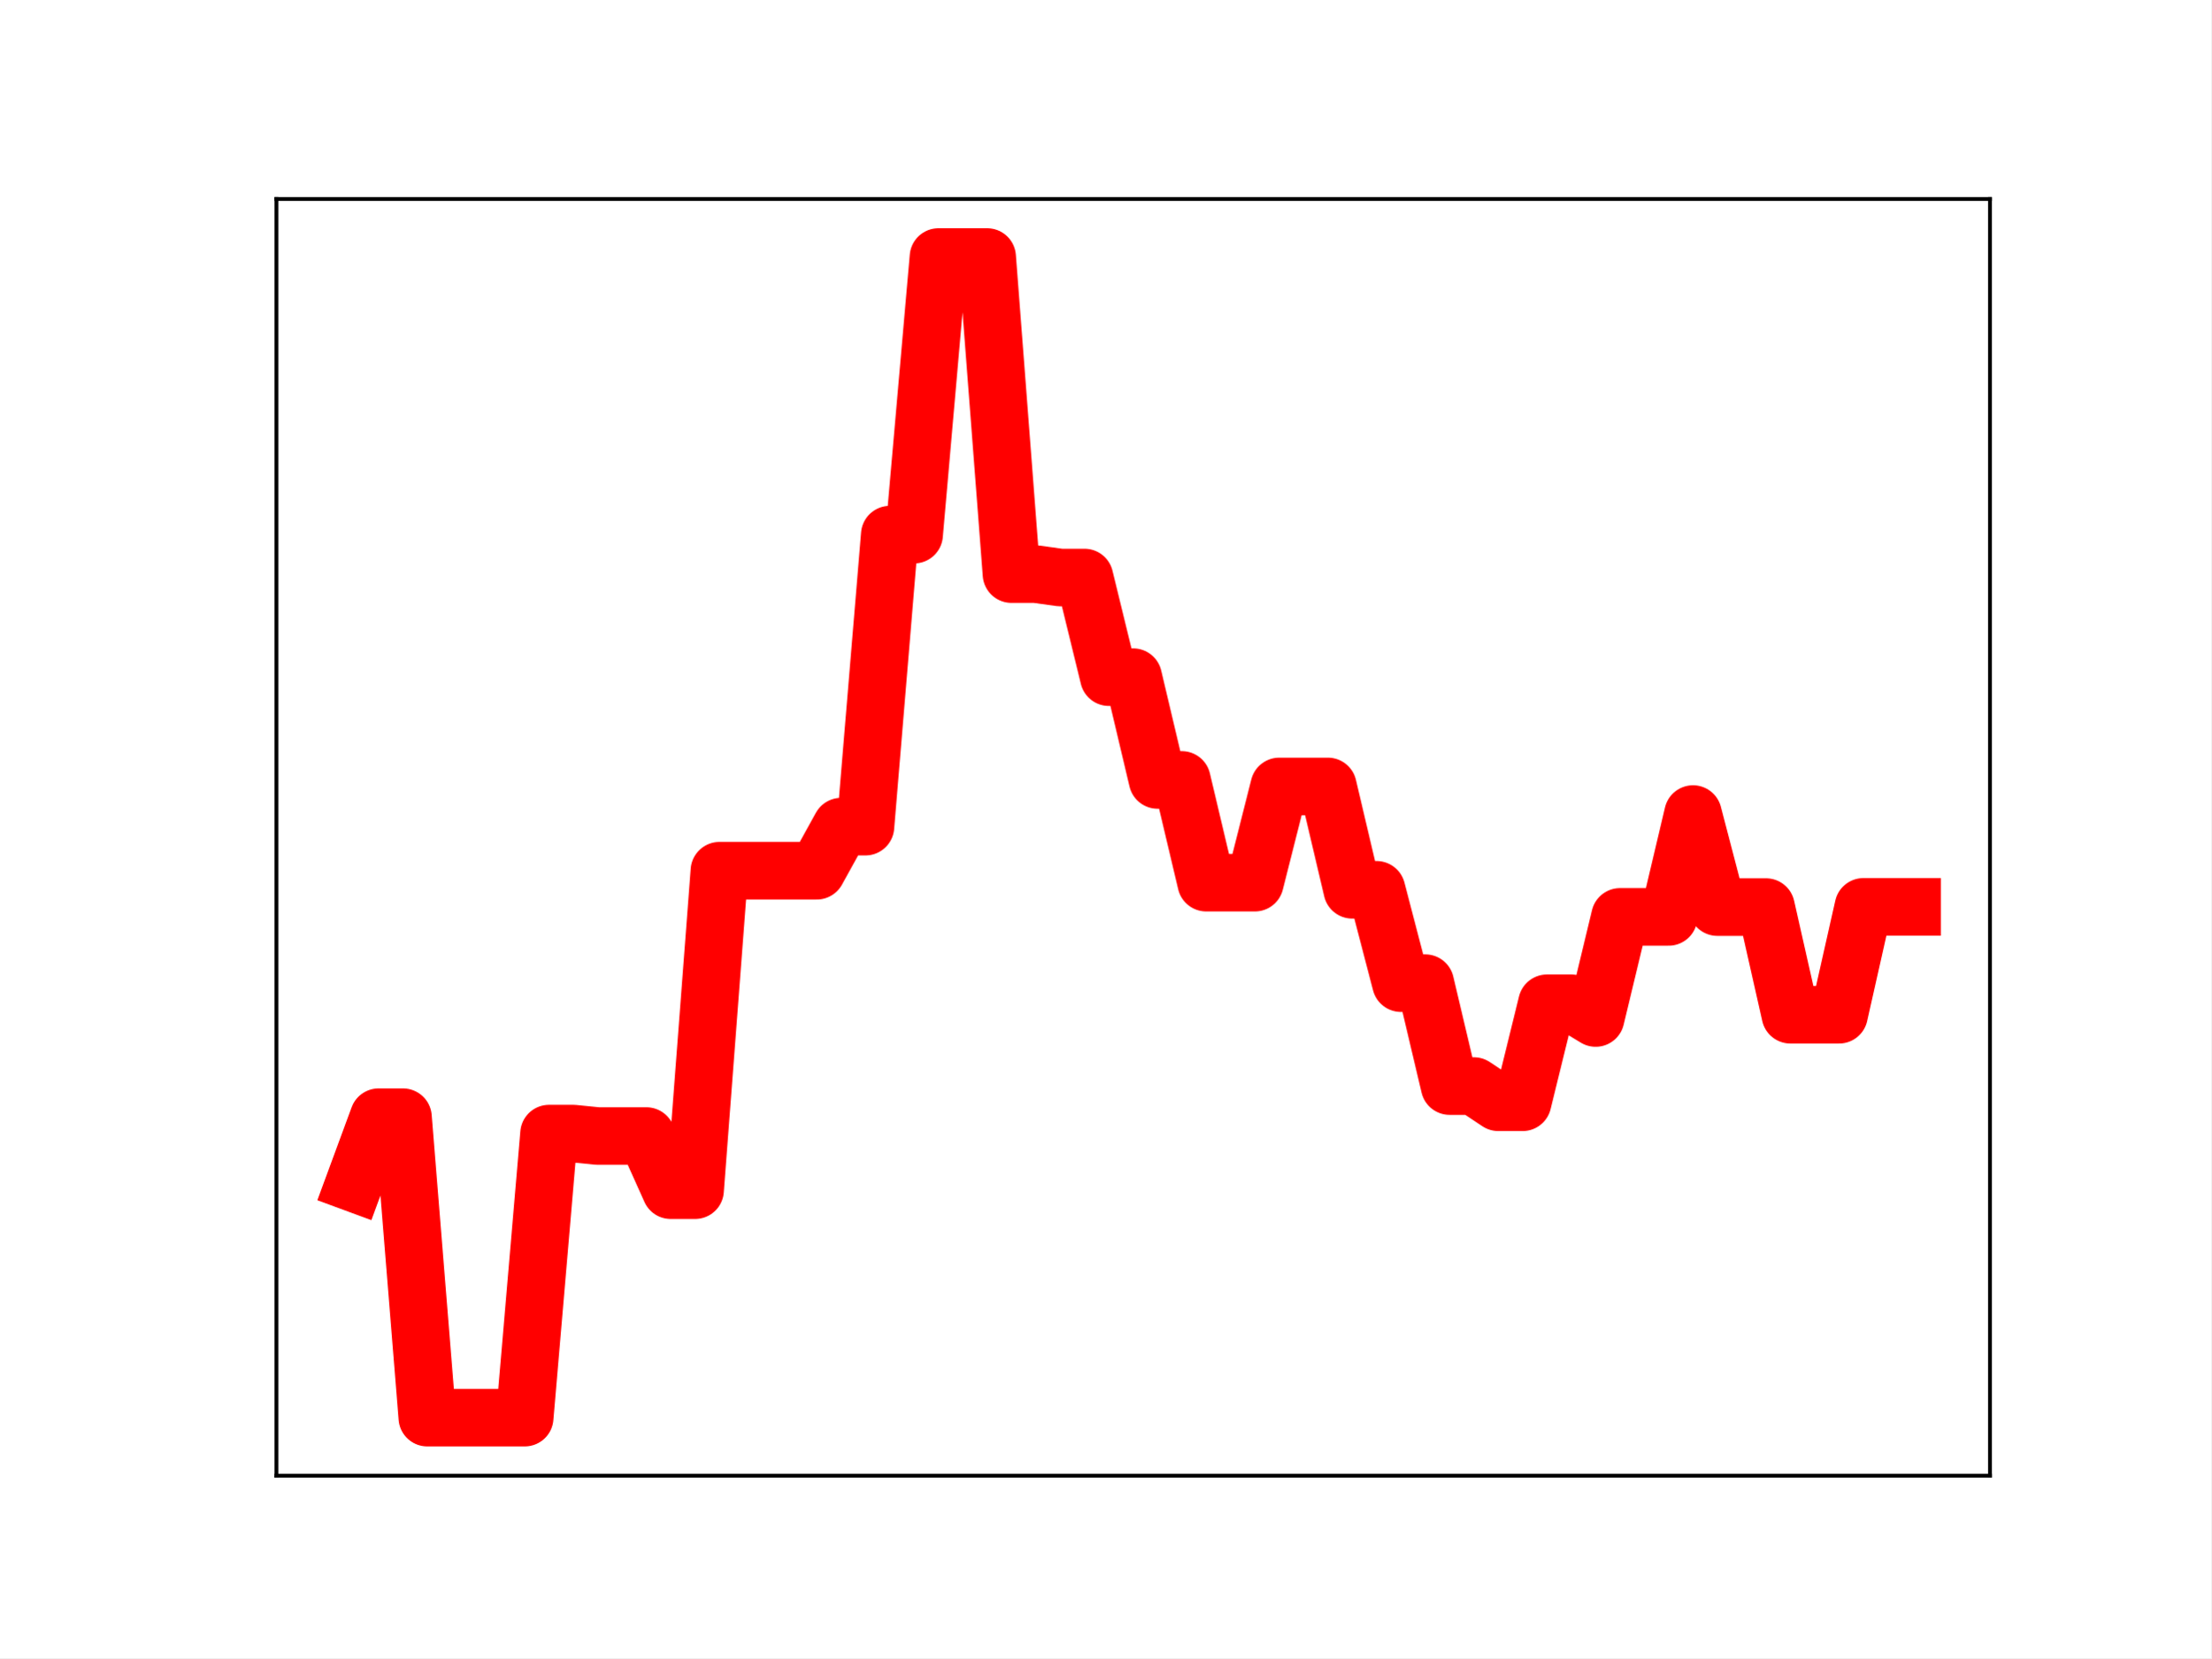
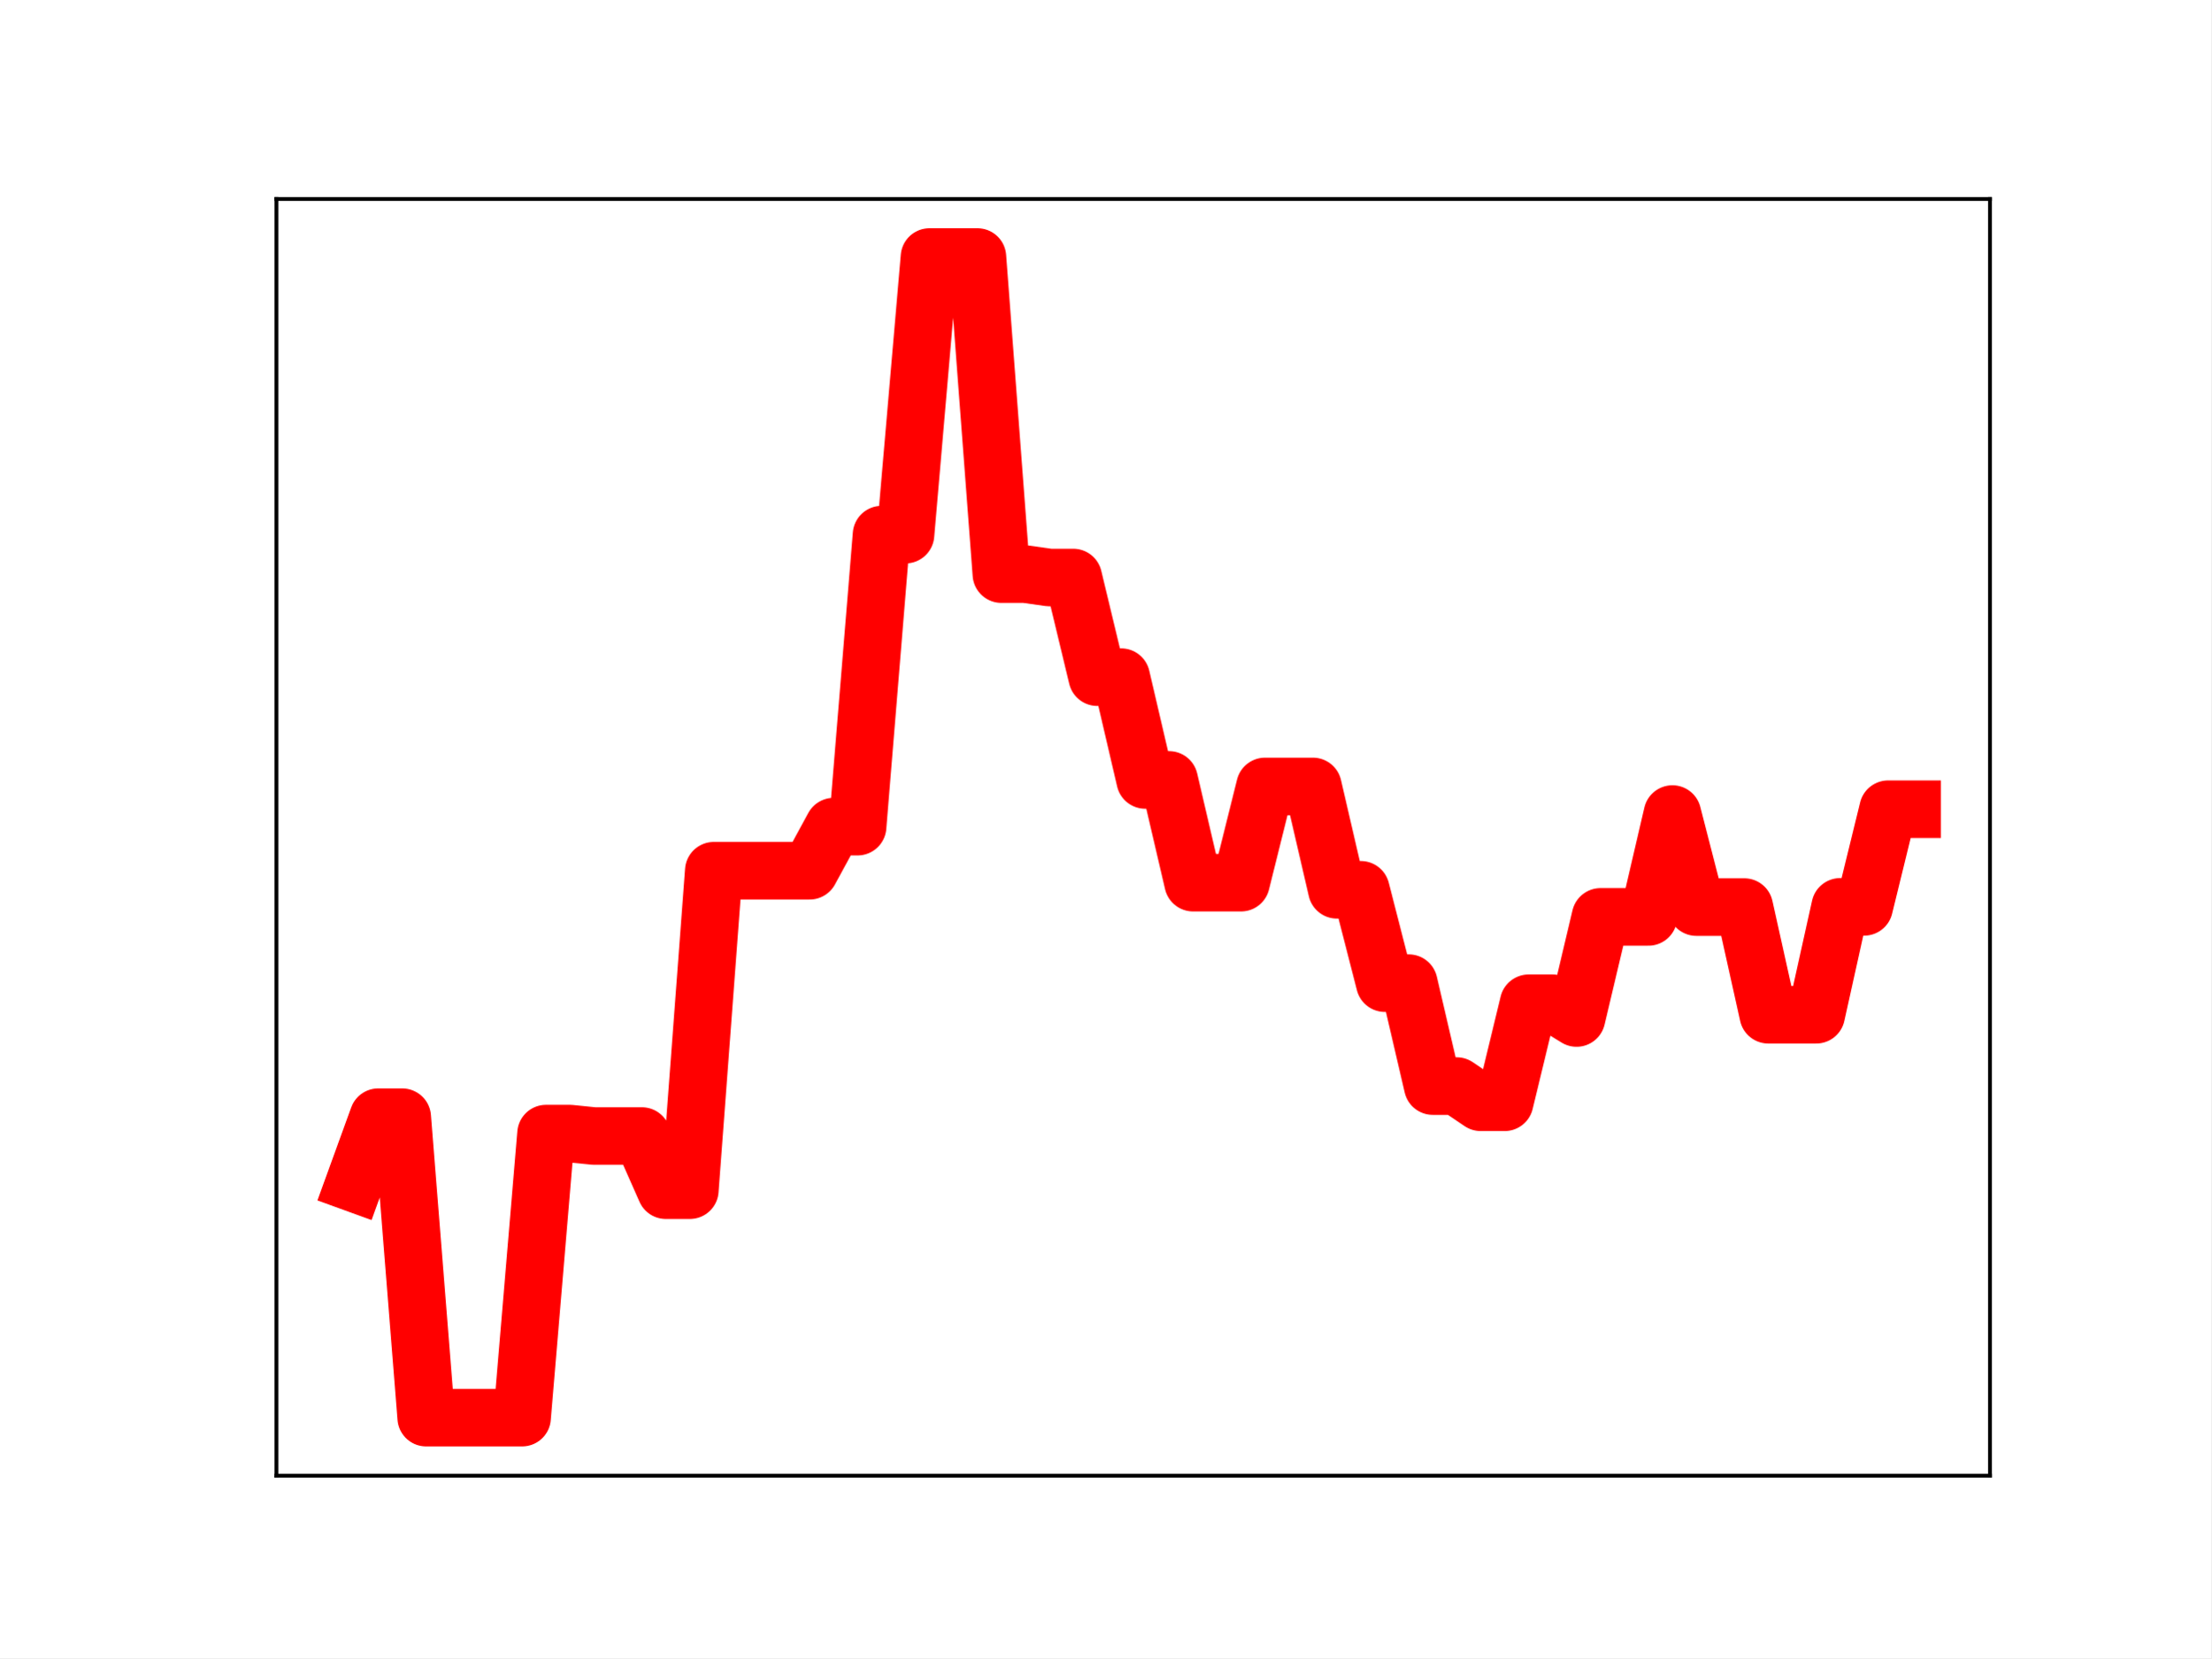
<svg xmlns="http://www.w3.org/2000/svg" xmlns:xlink="http://www.w3.org/1999/xlink" height="345.6pt" version="1.1" viewBox="0 0 460.8 345.6" width="460.8pt">
  <defs>
    <style type="text/css">
*{stroke-linecap:butt;stroke-linejoin:round;}
  </style>
  </defs>
  <g id="figure_1">
    <g id="patch_1">
      <path d="M 0 345.6  L 460.8 345.6  L 460.8 0  L 0 0  z " style="fill:#ffffff;" />
    </g>
    <g id="axes_1">
      <g id="patch_2">
        <path d="M 57.6 307.584  L 414.72 307.584  L 414.72 41.472  L 57.6 41.472  z " style="fill:#ffffff;" />
      </g>
      <g id="line2d_1">
-         <path clip-path="url(#p006e3e130f)" d="M 73.833 246.613  L 78.905 232.861  L 83.978 232.861  L 89.051 295.488  L 94.124 295.488  L 99.196 295.488  L 104.269 295.488  L 109.342 295.488  L 114.415 236.28  L 119.487 236.28  L 124.56 236.789  L 129.633 236.789  L 134.705 236.789  L 139.778 248.08  L 144.851 248.08  L 149.924 181.487  L 154.996 181.487  L 160.069 181.487  L 165.142 181.487  L 170.215 181.487  L 175.287 172.298  L 180.36 172.298  L 185.433 111.433  L 190.505 111.433  L 195.578 53.568  L 200.651 53.568  L 205.724 53.568  L 210.796 119.661  L 215.869 119.661  L 220.942 120.372  L 226.015 120.372  L 231.087 141.139  L 236.16 141.139  L 241.233 162.564  L 246.305 162.564  L 251.378 183.975  L 256.451 183.975  L 261.524 183.975  L 266.596 163.921  L 271.669 163.921  L 276.742 163.921  L 281.815 185.465  L 286.887 185.465  L 291.96 204.922  L 297.033 204.922  L 302.105 226.373  L 307.178 226.373  L 312.251 229.747  L 317.324 229.747  L 322.396 209.114  L 327.469 209.114  L 332.542 212.184  L 337.615 191.109  L 342.687 191.109  L 347.76 191.109  L 352.833 169.672  L 357.905 189.067  L 362.978 189.067  L 368.051 189.067  L 373.124 211.506  L 378.196 211.506  L 383.269 211.506  L 388.342 189.019  L 393.415 189.019  L 398.487 189.019  " style="fill:none;stroke:#ff0000;stroke-linecap:square;stroke-width:12;" />
+         <path clip-path="url(#p2ec16ae2bc)" d="M 73.833 246.613  L 78.827 232.861  L 83.822 232.861  L 88.817 295.488  L 93.811 295.488  L 98.806 295.488  L 103.801 295.488  L 108.796 295.488  L 113.79 236.28  L 118.785 236.28  L 123.78 236.789  L 128.774 236.789  L 133.769 236.789  L 138.764 248.08  L 143.758 248.08  L 148.753 181.487  L 153.748 181.487  L 158.742 181.487  L 163.737 181.487  L 168.732 181.487  L 173.726 172.298  L 178.721 172.298  L 183.716 111.433  L 188.71 111.433  L 193.705 53.568  L 198.7 53.568  L 203.695 53.568  L 208.689 119.661  L 213.684 119.661  L 218.679 120.372  L 223.673 120.372  L 228.668 141.139  L 233.663 141.139  L 238.657 162.564  L 243.652 162.564  L 248.647 183.975  L 253.641 183.975  L 258.636 183.975  L 263.631 163.921  L 268.625 163.921  L 273.62 163.921  L 278.615 185.465  L 283.61 185.465  L 288.604 204.922  L 293.599 204.922  L 298.594 226.373  L 303.588 226.373  L 308.583 229.747  L 313.578 229.747  L 318.572 209.114  L 323.567 209.114  L 328.562 212.184  L 333.556 191.109  L 338.551 191.109  L 343.546 191.109  L 348.54 169.672  L 353.535 189.067  L 358.53 189.067  L 363.524 189.067  L 368.519 211.506  L 373.514 211.506  L 378.509 211.506  L 383.503 189.019  L 388.498 189.019  L 393.493 168.665  L 398.487 168.665  " style="fill:none;stroke:#ff0000;stroke-linecap:square;stroke-width:12;" />
        <defs>
-           <path d="M 0 3  C 0.796 3 1.559 2.684 2.121 2.121  C 2.684 1.559 3 0.796 3 0  C 3 -0.796 2.684 -1.559 2.121 -2.121  C 1.559 -2.684 0.796 -3 0 -3  C -0.796 -3 -1.559 -2.684 -2.121 -2.121  C -2.684 -1.559 -3 -0.796 -3 0  C -3 0.796 -2.684 1.559 -2.121 2.121  C -1.559 2.684 -0.796 3 0 3  z " id="m64c65c8819" style="stroke:#ff0000;" />
+           <path d="M 0 3  C 0.796 3 1.559 2.684 2.121 2.121  C 2.684 1.559 3 0.796 3 0  C 3 -0.796 2.684 -1.559 2.121 -2.121  C 1.559 -2.684 0.796 -3 0 -3  C -0.796 -3 -1.559 -2.684 -2.121 -2.121  C -2.684 -1.559 -3 -0.796 -3 0  C -3 0.796 -2.684 1.559 -2.121 2.121  C -1.559 2.684 -0.796 3 0 3  z " id="m742cf129a9" style="stroke:#ff0000;" />
        </defs>
-         <g clip-path="url(#p006e3e130f)">
-           <use style="fill:#ff0000;stroke:#ff0000;" x="73.833" xlink:href="#m64c65c8819" y="246.613" />
-           <use style="fill:#ff0000;stroke:#ff0000;" x="78.905" xlink:href="#m64c65c8819" y="232.861" />
-           <use style="fill:#ff0000;stroke:#ff0000;" x="83.978" xlink:href="#m64c65c8819" y="232.861" />
-           <use style="fill:#ff0000;stroke:#ff0000;" x="89.051" xlink:href="#m64c65c8819" y="295.488" />
-           <use style="fill:#ff0000;stroke:#ff0000;" x="94.124" xlink:href="#m64c65c8819" y="295.488" />
-           <use style="fill:#ff0000;stroke:#ff0000;" x="99.196" xlink:href="#m64c65c8819" y="295.488" />
-           <use style="fill:#ff0000;stroke:#ff0000;" x="104.269" xlink:href="#m64c65c8819" y="295.488" />
-           <use style="fill:#ff0000;stroke:#ff0000;" x="109.342" xlink:href="#m64c65c8819" y="295.488" />
-           <use style="fill:#ff0000;stroke:#ff0000;" x="114.415" xlink:href="#m64c65c8819" y="236.28" />
-           <use style="fill:#ff0000;stroke:#ff0000;" x="119.487" xlink:href="#m64c65c8819" y="236.28" />
-           <use style="fill:#ff0000;stroke:#ff0000;" x="124.56" xlink:href="#m64c65c8819" y="236.789" />
-           <use style="fill:#ff0000;stroke:#ff0000;" x="129.633" xlink:href="#m64c65c8819" y="236.789" />
-           <use style="fill:#ff0000;stroke:#ff0000;" x="134.705" xlink:href="#m64c65c8819" y="236.789" />
-           <use style="fill:#ff0000;stroke:#ff0000;" x="139.778" xlink:href="#m64c65c8819" y="248.08" />
-           <use style="fill:#ff0000;stroke:#ff0000;" x="144.851" xlink:href="#m64c65c8819" y="248.08" />
-           <use style="fill:#ff0000;stroke:#ff0000;" x="149.924" xlink:href="#m64c65c8819" y="181.487" />
-           <use style="fill:#ff0000;stroke:#ff0000;" x="154.996" xlink:href="#m64c65c8819" y="181.487" />
-           <use style="fill:#ff0000;stroke:#ff0000;" x="160.069" xlink:href="#m64c65c8819" y="181.487" />
-           <use style="fill:#ff0000;stroke:#ff0000;" x="165.142" xlink:href="#m64c65c8819" y="181.487" />
-           <use style="fill:#ff0000;stroke:#ff0000;" x="170.215" xlink:href="#m64c65c8819" y="181.487" />
-           <use style="fill:#ff0000;stroke:#ff0000;" x="175.287" xlink:href="#m64c65c8819" y="172.298" />
-           <use style="fill:#ff0000;stroke:#ff0000;" x="180.36" xlink:href="#m64c65c8819" y="172.298" />
-           <use style="fill:#ff0000;stroke:#ff0000;" x="185.433" xlink:href="#m64c65c8819" y="111.433" />
-           <use style="fill:#ff0000;stroke:#ff0000;" x="190.505" xlink:href="#m64c65c8819" y="111.433" />
-           <use style="fill:#ff0000;stroke:#ff0000;" x="195.578" xlink:href="#m64c65c8819" y="53.568" />
-           <use style="fill:#ff0000;stroke:#ff0000;" x="200.651" xlink:href="#m64c65c8819" y="53.568" />
-           <use style="fill:#ff0000;stroke:#ff0000;" x="205.724" xlink:href="#m64c65c8819" y="53.568" />
-           <use style="fill:#ff0000;stroke:#ff0000;" x="210.796" xlink:href="#m64c65c8819" y="119.661" />
-           <use style="fill:#ff0000;stroke:#ff0000;" x="215.869" xlink:href="#m64c65c8819" y="119.661" />
-           <use style="fill:#ff0000;stroke:#ff0000;" x="220.942" xlink:href="#m64c65c8819" y="120.372" />
-           <use style="fill:#ff0000;stroke:#ff0000;" x="226.015" xlink:href="#m64c65c8819" y="120.372" />
-           <use style="fill:#ff0000;stroke:#ff0000;" x="231.087" xlink:href="#m64c65c8819" y="141.139" />
-           <use style="fill:#ff0000;stroke:#ff0000;" x="236.16" xlink:href="#m64c65c8819" y="141.139" />
-           <use style="fill:#ff0000;stroke:#ff0000;" x="241.233" xlink:href="#m64c65c8819" y="162.564" />
-           <use style="fill:#ff0000;stroke:#ff0000;" x="246.305" xlink:href="#m64c65c8819" y="162.564" />
-           <use style="fill:#ff0000;stroke:#ff0000;" x="251.378" xlink:href="#m64c65c8819" y="183.975" />
-           <use style="fill:#ff0000;stroke:#ff0000;" x="256.451" xlink:href="#m64c65c8819" y="183.975" />
-           <use style="fill:#ff0000;stroke:#ff0000;" x="261.524" xlink:href="#m64c65c8819" y="183.975" />
-           <use style="fill:#ff0000;stroke:#ff0000;" x="266.596" xlink:href="#m64c65c8819" y="163.921" />
-           <use style="fill:#ff0000;stroke:#ff0000;" x="271.669" xlink:href="#m64c65c8819" y="163.921" />
-           <use style="fill:#ff0000;stroke:#ff0000;" x="276.742" xlink:href="#m64c65c8819" y="163.921" />
-           <use style="fill:#ff0000;stroke:#ff0000;" x="281.815" xlink:href="#m64c65c8819" y="185.465" />
-           <use style="fill:#ff0000;stroke:#ff0000;" x="286.887" xlink:href="#m64c65c8819" y="185.465" />
-           <use style="fill:#ff0000;stroke:#ff0000;" x="291.96" xlink:href="#m64c65c8819" y="204.922" />
-           <use style="fill:#ff0000;stroke:#ff0000;" x="297.033" xlink:href="#m64c65c8819" y="204.922" />
-           <use style="fill:#ff0000;stroke:#ff0000;" x="302.105" xlink:href="#m64c65c8819" y="226.373" />
-           <use style="fill:#ff0000;stroke:#ff0000;" x="307.178" xlink:href="#m64c65c8819" y="226.373" />
-           <use style="fill:#ff0000;stroke:#ff0000;" x="312.251" xlink:href="#m64c65c8819" y="229.747" />
-           <use style="fill:#ff0000;stroke:#ff0000;" x="317.324" xlink:href="#m64c65c8819" y="229.747" />
-           <use style="fill:#ff0000;stroke:#ff0000;" x="322.396" xlink:href="#m64c65c8819" y="209.114" />
-           <use style="fill:#ff0000;stroke:#ff0000;" x="327.469" xlink:href="#m64c65c8819" y="209.114" />
-           <use style="fill:#ff0000;stroke:#ff0000;" x="332.542" xlink:href="#m64c65c8819" y="212.184" />
-           <use style="fill:#ff0000;stroke:#ff0000;" x="337.615" xlink:href="#m64c65c8819" y="191.109" />
-           <use style="fill:#ff0000;stroke:#ff0000;" x="342.687" xlink:href="#m64c65c8819" y="191.109" />
-           <use style="fill:#ff0000;stroke:#ff0000;" x="347.76" xlink:href="#m64c65c8819" y="191.109" />
-           <use style="fill:#ff0000;stroke:#ff0000;" x="352.833" xlink:href="#m64c65c8819" y="169.672" />
-           <use style="fill:#ff0000;stroke:#ff0000;" x="357.905" xlink:href="#m64c65c8819" y="189.067" />
-           <use style="fill:#ff0000;stroke:#ff0000;" x="362.978" xlink:href="#m64c65c8819" y="189.067" />
-           <use style="fill:#ff0000;stroke:#ff0000;" x="368.051" xlink:href="#m64c65c8819" y="189.067" />
-           <use style="fill:#ff0000;stroke:#ff0000;" x="373.124" xlink:href="#m64c65c8819" y="211.506" />
-           <use style="fill:#ff0000;stroke:#ff0000;" x="378.196" xlink:href="#m64c65c8819" y="211.506" />
-           <use style="fill:#ff0000;stroke:#ff0000;" x="383.269" xlink:href="#m64c65c8819" y="211.506" />
-           <use style="fill:#ff0000;stroke:#ff0000;" x="388.342" xlink:href="#m64c65c8819" y="189.019" />
-           <use style="fill:#ff0000;stroke:#ff0000;" x="393.415" xlink:href="#m64c65c8819" y="189.019" />
-           <use style="fill:#ff0000;stroke:#ff0000;" x="398.487" xlink:href="#m64c65c8819" y="189.019" />
+         <g clip-path="url(#p2ec16ae2bc)">
+           <use style="fill:#ff0000;stroke:#ff0000;" x="73.833" xlink:href="#m742cf129a9" y="246.613" />
+           <use style="fill:#ff0000;stroke:#ff0000;" x="78.827" xlink:href="#m742cf129a9" y="232.861" />
+           <use style="fill:#ff0000;stroke:#ff0000;" x="83.822" xlink:href="#m742cf129a9" y="232.861" />
+           <use style="fill:#ff0000;stroke:#ff0000;" x="88.817" xlink:href="#m742cf129a9" y="295.488" />
+           <use style="fill:#ff0000;stroke:#ff0000;" x="93.811" xlink:href="#m742cf129a9" y="295.488" />
+           <use style="fill:#ff0000;stroke:#ff0000;" x="98.806" xlink:href="#m742cf129a9" y="295.488" />
+           <use style="fill:#ff0000;stroke:#ff0000;" x="103.801" xlink:href="#m742cf129a9" y="295.488" />
+           <use style="fill:#ff0000;stroke:#ff0000;" x="108.796" xlink:href="#m742cf129a9" y="295.488" />
+           <use style="fill:#ff0000;stroke:#ff0000;" x="113.79" xlink:href="#m742cf129a9" y="236.28" />
+           <use style="fill:#ff0000;stroke:#ff0000;" x="118.785" xlink:href="#m742cf129a9" y="236.28" />
+           <use style="fill:#ff0000;stroke:#ff0000;" x="123.78" xlink:href="#m742cf129a9" y="236.789" />
+           <use style="fill:#ff0000;stroke:#ff0000;" x="128.774" xlink:href="#m742cf129a9" y="236.789" />
+           <use style="fill:#ff0000;stroke:#ff0000;" x="133.769" xlink:href="#m742cf129a9" y="236.789" />
+           <use style="fill:#ff0000;stroke:#ff0000;" x="138.764" xlink:href="#m742cf129a9" y="248.08" />
+           <use style="fill:#ff0000;stroke:#ff0000;" x="143.758" xlink:href="#m742cf129a9" y="248.08" />
+           <use style="fill:#ff0000;stroke:#ff0000;" x="148.753" xlink:href="#m742cf129a9" y="181.487" />
+           <use style="fill:#ff0000;stroke:#ff0000;" x="153.748" xlink:href="#m742cf129a9" y="181.487" />
+           <use style="fill:#ff0000;stroke:#ff0000;" x="158.742" xlink:href="#m742cf129a9" y="181.487" />
+           <use style="fill:#ff0000;stroke:#ff0000;" x="163.737" xlink:href="#m742cf129a9" y="181.487" />
+           <use style="fill:#ff0000;stroke:#ff0000;" x="168.732" xlink:href="#m742cf129a9" y="181.487" />
+           <use style="fill:#ff0000;stroke:#ff0000;" x="173.726" xlink:href="#m742cf129a9" y="172.298" />
+           <use style="fill:#ff0000;stroke:#ff0000;" x="178.721" xlink:href="#m742cf129a9" y="172.298" />
+           <use style="fill:#ff0000;stroke:#ff0000;" x="183.716" xlink:href="#m742cf129a9" y="111.433" />
+           <use style="fill:#ff0000;stroke:#ff0000;" x="188.71" xlink:href="#m742cf129a9" y="111.433" />
+           <use style="fill:#ff0000;stroke:#ff0000;" x="193.705" xlink:href="#m742cf129a9" y="53.568" />
+           <use style="fill:#ff0000;stroke:#ff0000;" x="198.7" xlink:href="#m742cf129a9" y="53.568" />
+           <use style="fill:#ff0000;stroke:#ff0000;" x="203.695" xlink:href="#m742cf129a9" y="53.568" />
+           <use style="fill:#ff0000;stroke:#ff0000;" x="208.689" xlink:href="#m742cf129a9" y="119.661" />
+           <use style="fill:#ff0000;stroke:#ff0000;" x="213.684" xlink:href="#m742cf129a9" y="119.661" />
+           <use style="fill:#ff0000;stroke:#ff0000;" x="218.679" xlink:href="#m742cf129a9" y="120.372" />
+           <use style="fill:#ff0000;stroke:#ff0000;" x="223.673" xlink:href="#m742cf129a9" y="120.372" />
+           <use style="fill:#ff0000;stroke:#ff0000;" x="228.668" xlink:href="#m742cf129a9" y="141.139" />
+           <use style="fill:#ff0000;stroke:#ff0000;" x="233.663" xlink:href="#m742cf129a9" y="141.139" />
+           <use style="fill:#ff0000;stroke:#ff0000;" x="238.657" xlink:href="#m742cf129a9" y="162.564" />
+           <use style="fill:#ff0000;stroke:#ff0000;" x="243.652" xlink:href="#m742cf129a9" y="162.564" />
+           <use style="fill:#ff0000;stroke:#ff0000;" x="248.647" xlink:href="#m742cf129a9" y="183.975" />
+           <use style="fill:#ff0000;stroke:#ff0000;" x="253.641" xlink:href="#m742cf129a9" y="183.975" />
+           <use style="fill:#ff0000;stroke:#ff0000;" x="258.636" xlink:href="#m742cf129a9" y="183.975" />
+           <use style="fill:#ff0000;stroke:#ff0000;" x="263.631" xlink:href="#m742cf129a9" y="163.921" />
+           <use style="fill:#ff0000;stroke:#ff0000;" x="268.625" xlink:href="#m742cf129a9" y="163.921" />
+           <use style="fill:#ff0000;stroke:#ff0000;" x="273.62" xlink:href="#m742cf129a9" y="163.921" />
+           <use style="fill:#ff0000;stroke:#ff0000;" x="278.615" xlink:href="#m742cf129a9" y="185.465" />
+           <use style="fill:#ff0000;stroke:#ff0000;" x="283.61" xlink:href="#m742cf129a9" y="185.465" />
+           <use style="fill:#ff0000;stroke:#ff0000;" x="288.604" xlink:href="#m742cf129a9" y="204.922" />
+           <use style="fill:#ff0000;stroke:#ff0000;" x="293.599" xlink:href="#m742cf129a9" y="204.922" />
+           <use style="fill:#ff0000;stroke:#ff0000;" x="298.594" xlink:href="#m742cf129a9" y="226.373" />
+           <use style="fill:#ff0000;stroke:#ff0000;" x="303.588" xlink:href="#m742cf129a9" y="226.373" />
+           <use style="fill:#ff0000;stroke:#ff0000;" x="308.583" xlink:href="#m742cf129a9" y="229.747" />
+           <use style="fill:#ff0000;stroke:#ff0000;" x="313.578" xlink:href="#m742cf129a9" y="229.747" />
+           <use style="fill:#ff0000;stroke:#ff0000;" x="318.572" xlink:href="#m742cf129a9" y="209.114" />
+           <use style="fill:#ff0000;stroke:#ff0000;" x="323.567" xlink:href="#m742cf129a9" y="209.114" />
+           <use style="fill:#ff0000;stroke:#ff0000;" x="328.562" xlink:href="#m742cf129a9" y="212.184" />
+           <use style="fill:#ff0000;stroke:#ff0000;" x="333.556" xlink:href="#m742cf129a9" y="191.109" />
+           <use style="fill:#ff0000;stroke:#ff0000;" x="338.551" xlink:href="#m742cf129a9" y="191.109" />
+           <use style="fill:#ff0000;stroke:#ff0000;" x="343.546" xlink:href="#m742cf129a9" y="191.109" />
+           <use style="fill:#ff0000;stroke:#ff0000;" x="348.54" xlink:href="#m742cf129a9" y="169.672" />
+           <use style="fill:#ff0000;stroke:#ff0000;" x="353.535" xlink:href="#m742cf129a9" y="189.067" />
+           <use style="fill:#ff0000;stroke:#ff0000;" x="358.53" xlink:href="#m742cf129a9" y="189.067" />
+           <use style="fill:#ff0000;stroke:#ff0000;" x="363.524" xlink:href="#m742cf129a9" y="189.067" />
+           <use style="fill:#ff0000;stroke:#ff0000;" x="368.519" xlink:href="#m742cf129a9" y="211.506" />
+           <use style="fill:#ff0000;stroke:#ff0000;" x="373.514" xlink:href="#m742cf129a9" y="211.506" />
+           <use style="fill:#ff0000;stroke:#ff0000;" x="378.509" xlink:href="#m742cf129a9" y="211.506" />
+           <use style="fill:#ff0000;stroke:#ff0000;" x="383.503" xlink:href="#m742cf129a9" y="189.019" />
+           <use style="fill:#ff0000;stroke:#ff0000;" x="388.498" xlink:href="#m742cf129a9" y="189.019" />
+           <use style="fill:#ff0000;stroke:#ff0000;" x="393.493" xlink:href="#m742cf129a9" y="168.665" />
+           <use style="fill:#ff0000;stroke:#ff0000;" x="398.487" xlink:href="#m742cf129a9" y="168.665" />
        </g>
      </g>
      <g id="patch_3">
        <path d="M 57.6 307.584  L 57.6 41.472  " style="fill:none;stroke:#000000;stroke-linecap:square;stroke-linejoin:miter;stroke-width:0.8;" />
      </g>
      <g id="patch_4">
        <path d="M 414.72 307.584  L 414.72 41.472  " style="fill:none;stroke:#000000;stroke-linecap:square;stroke-linejoin:miter;stroke-width:0.8;" />
      </g>
      <g id="patch_5">
        <path d="M 57.6 307.584  L 414.72 307.584  " style="fill:none;stroke:#000000;stroke-linecap:square;stroke-linejoin:miter;stroke-width:0.8;" />
      </g>
      <g id="patch_6">
        <path d="M 57.6 41.472  L 414.72 41.472  " style="fill:none;stroke:#000000;stroke-linecap:square;stroke-linejoin:miter;stroke-width:0.8;" />
      </g>
    </g>
  </g>
  <defs>
-     <clipPath id="p006e3e130f">
+     <clipPath id="p2ec16ae2bc">
      <rect height="266.112" width="357.12" x="57.6" y="41.472" />
    </clipPath>
  </defs>
</svg>
